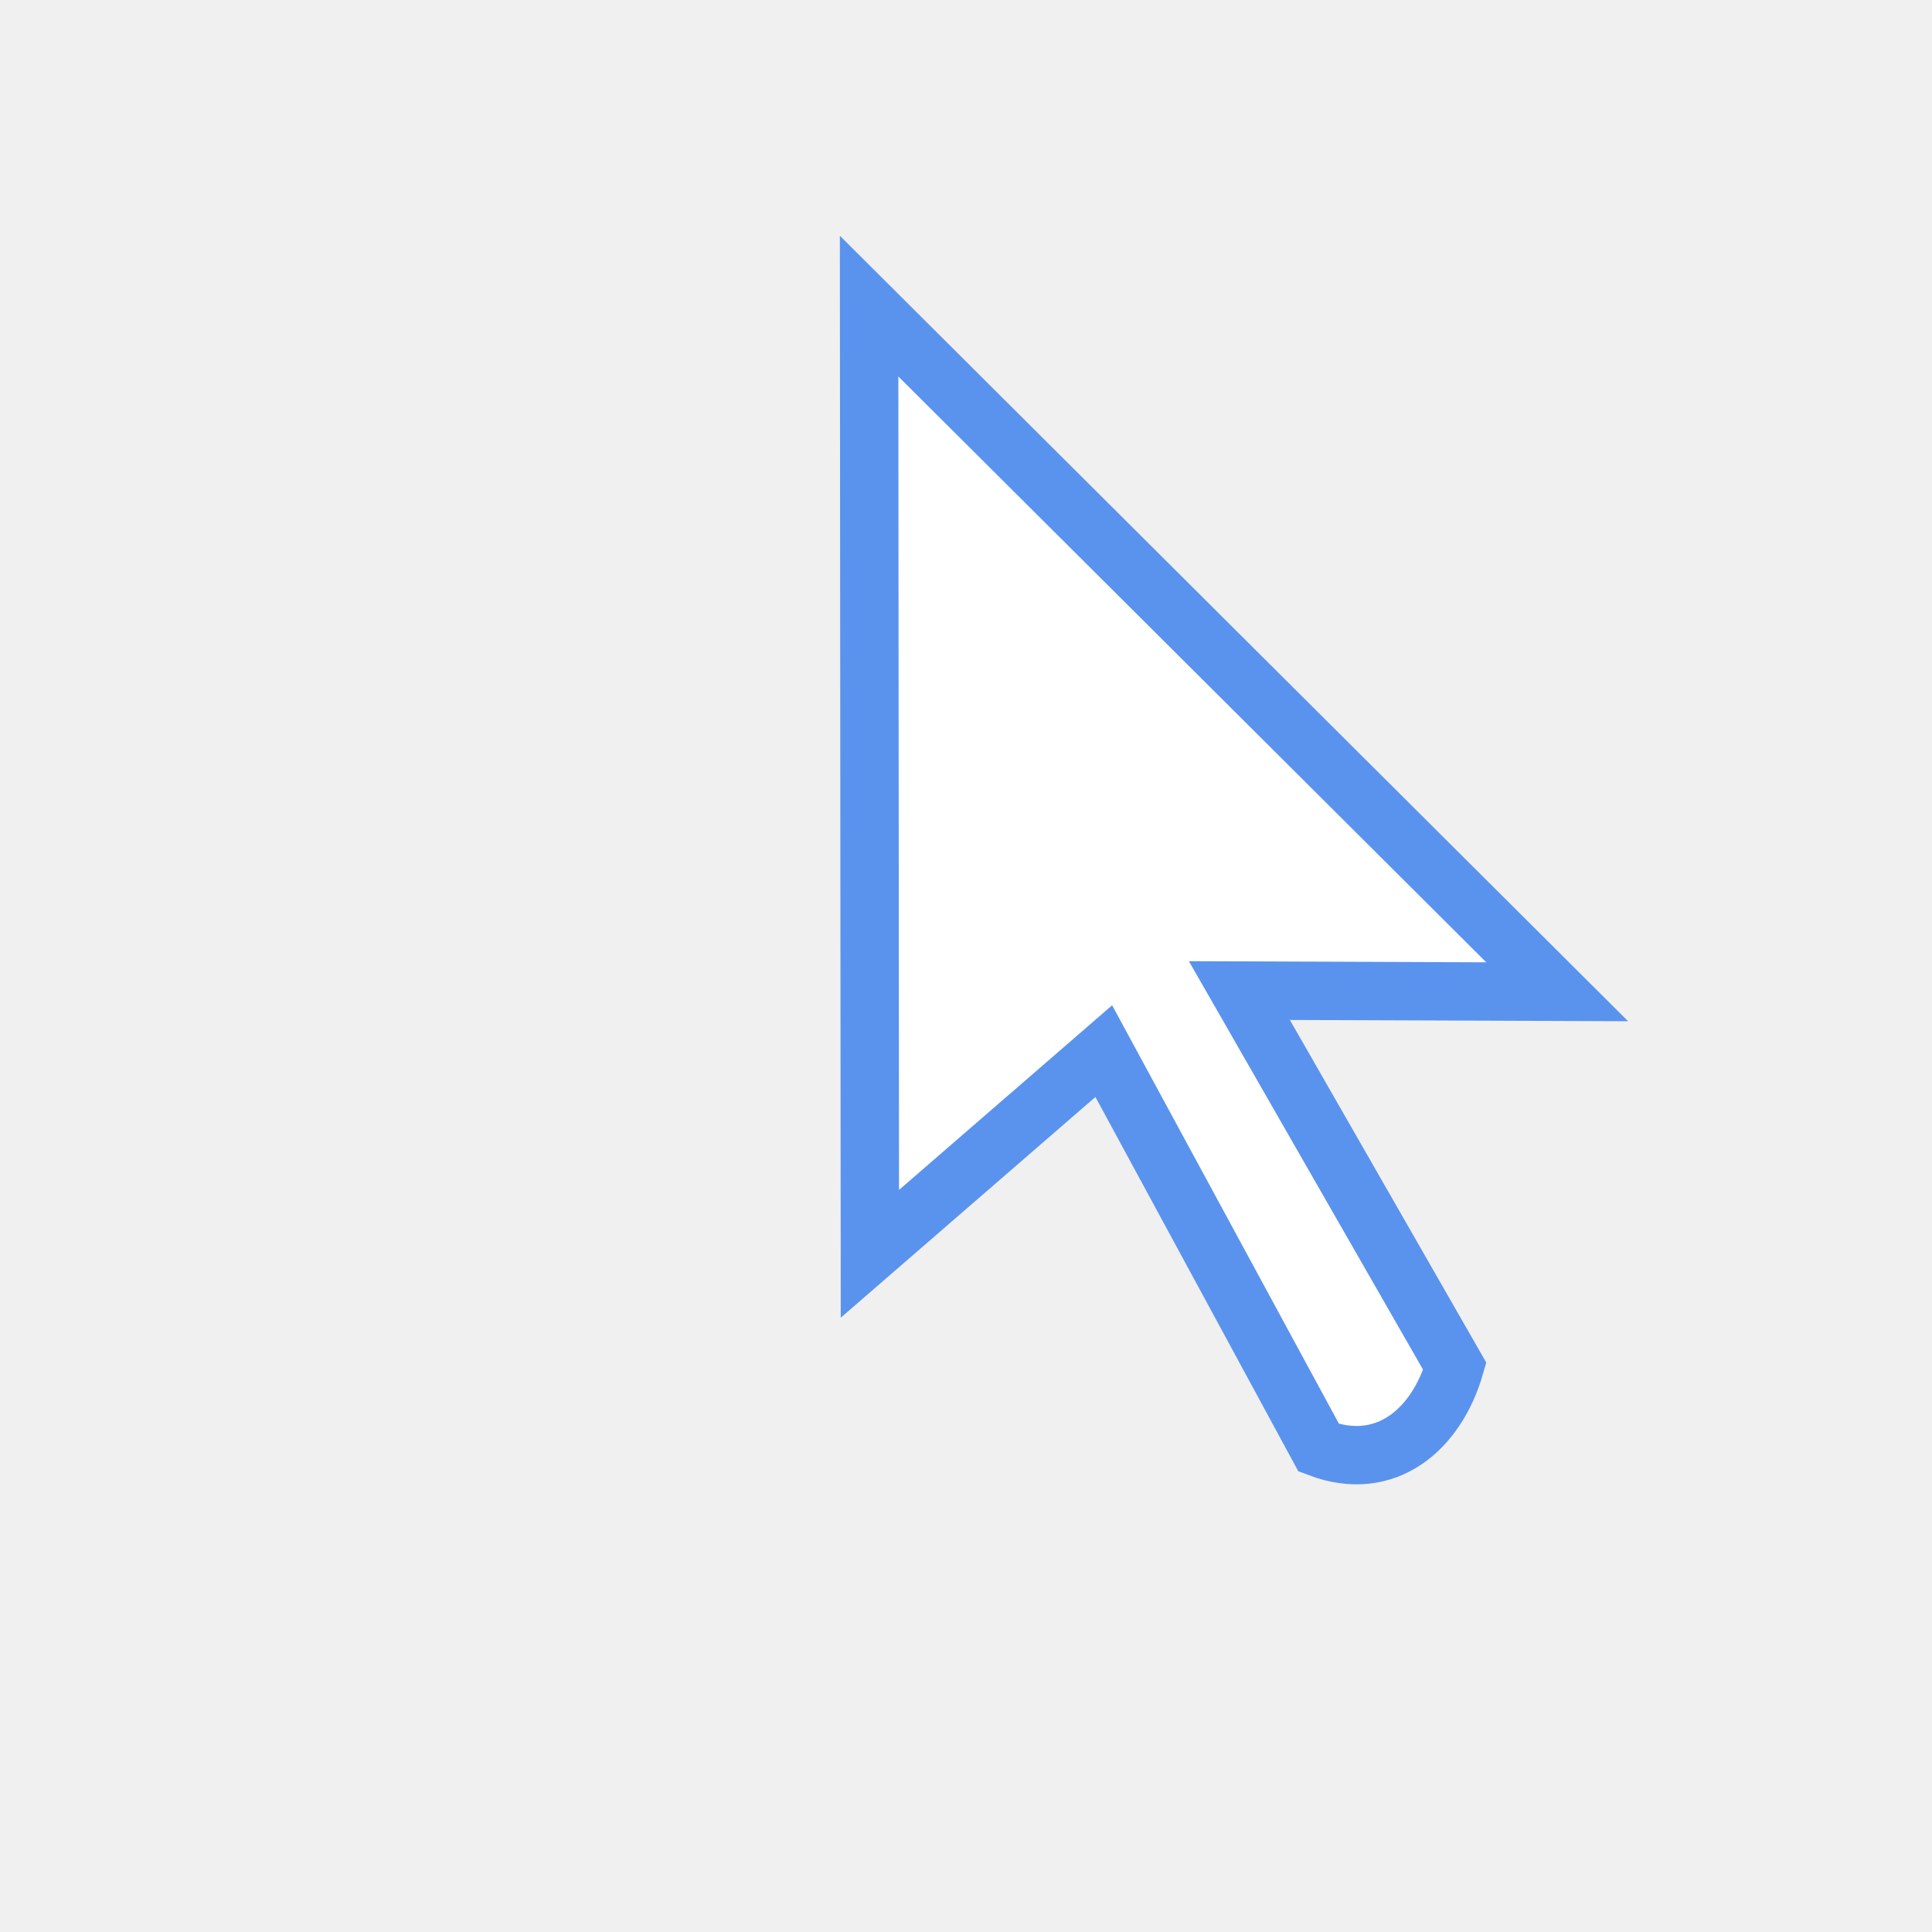
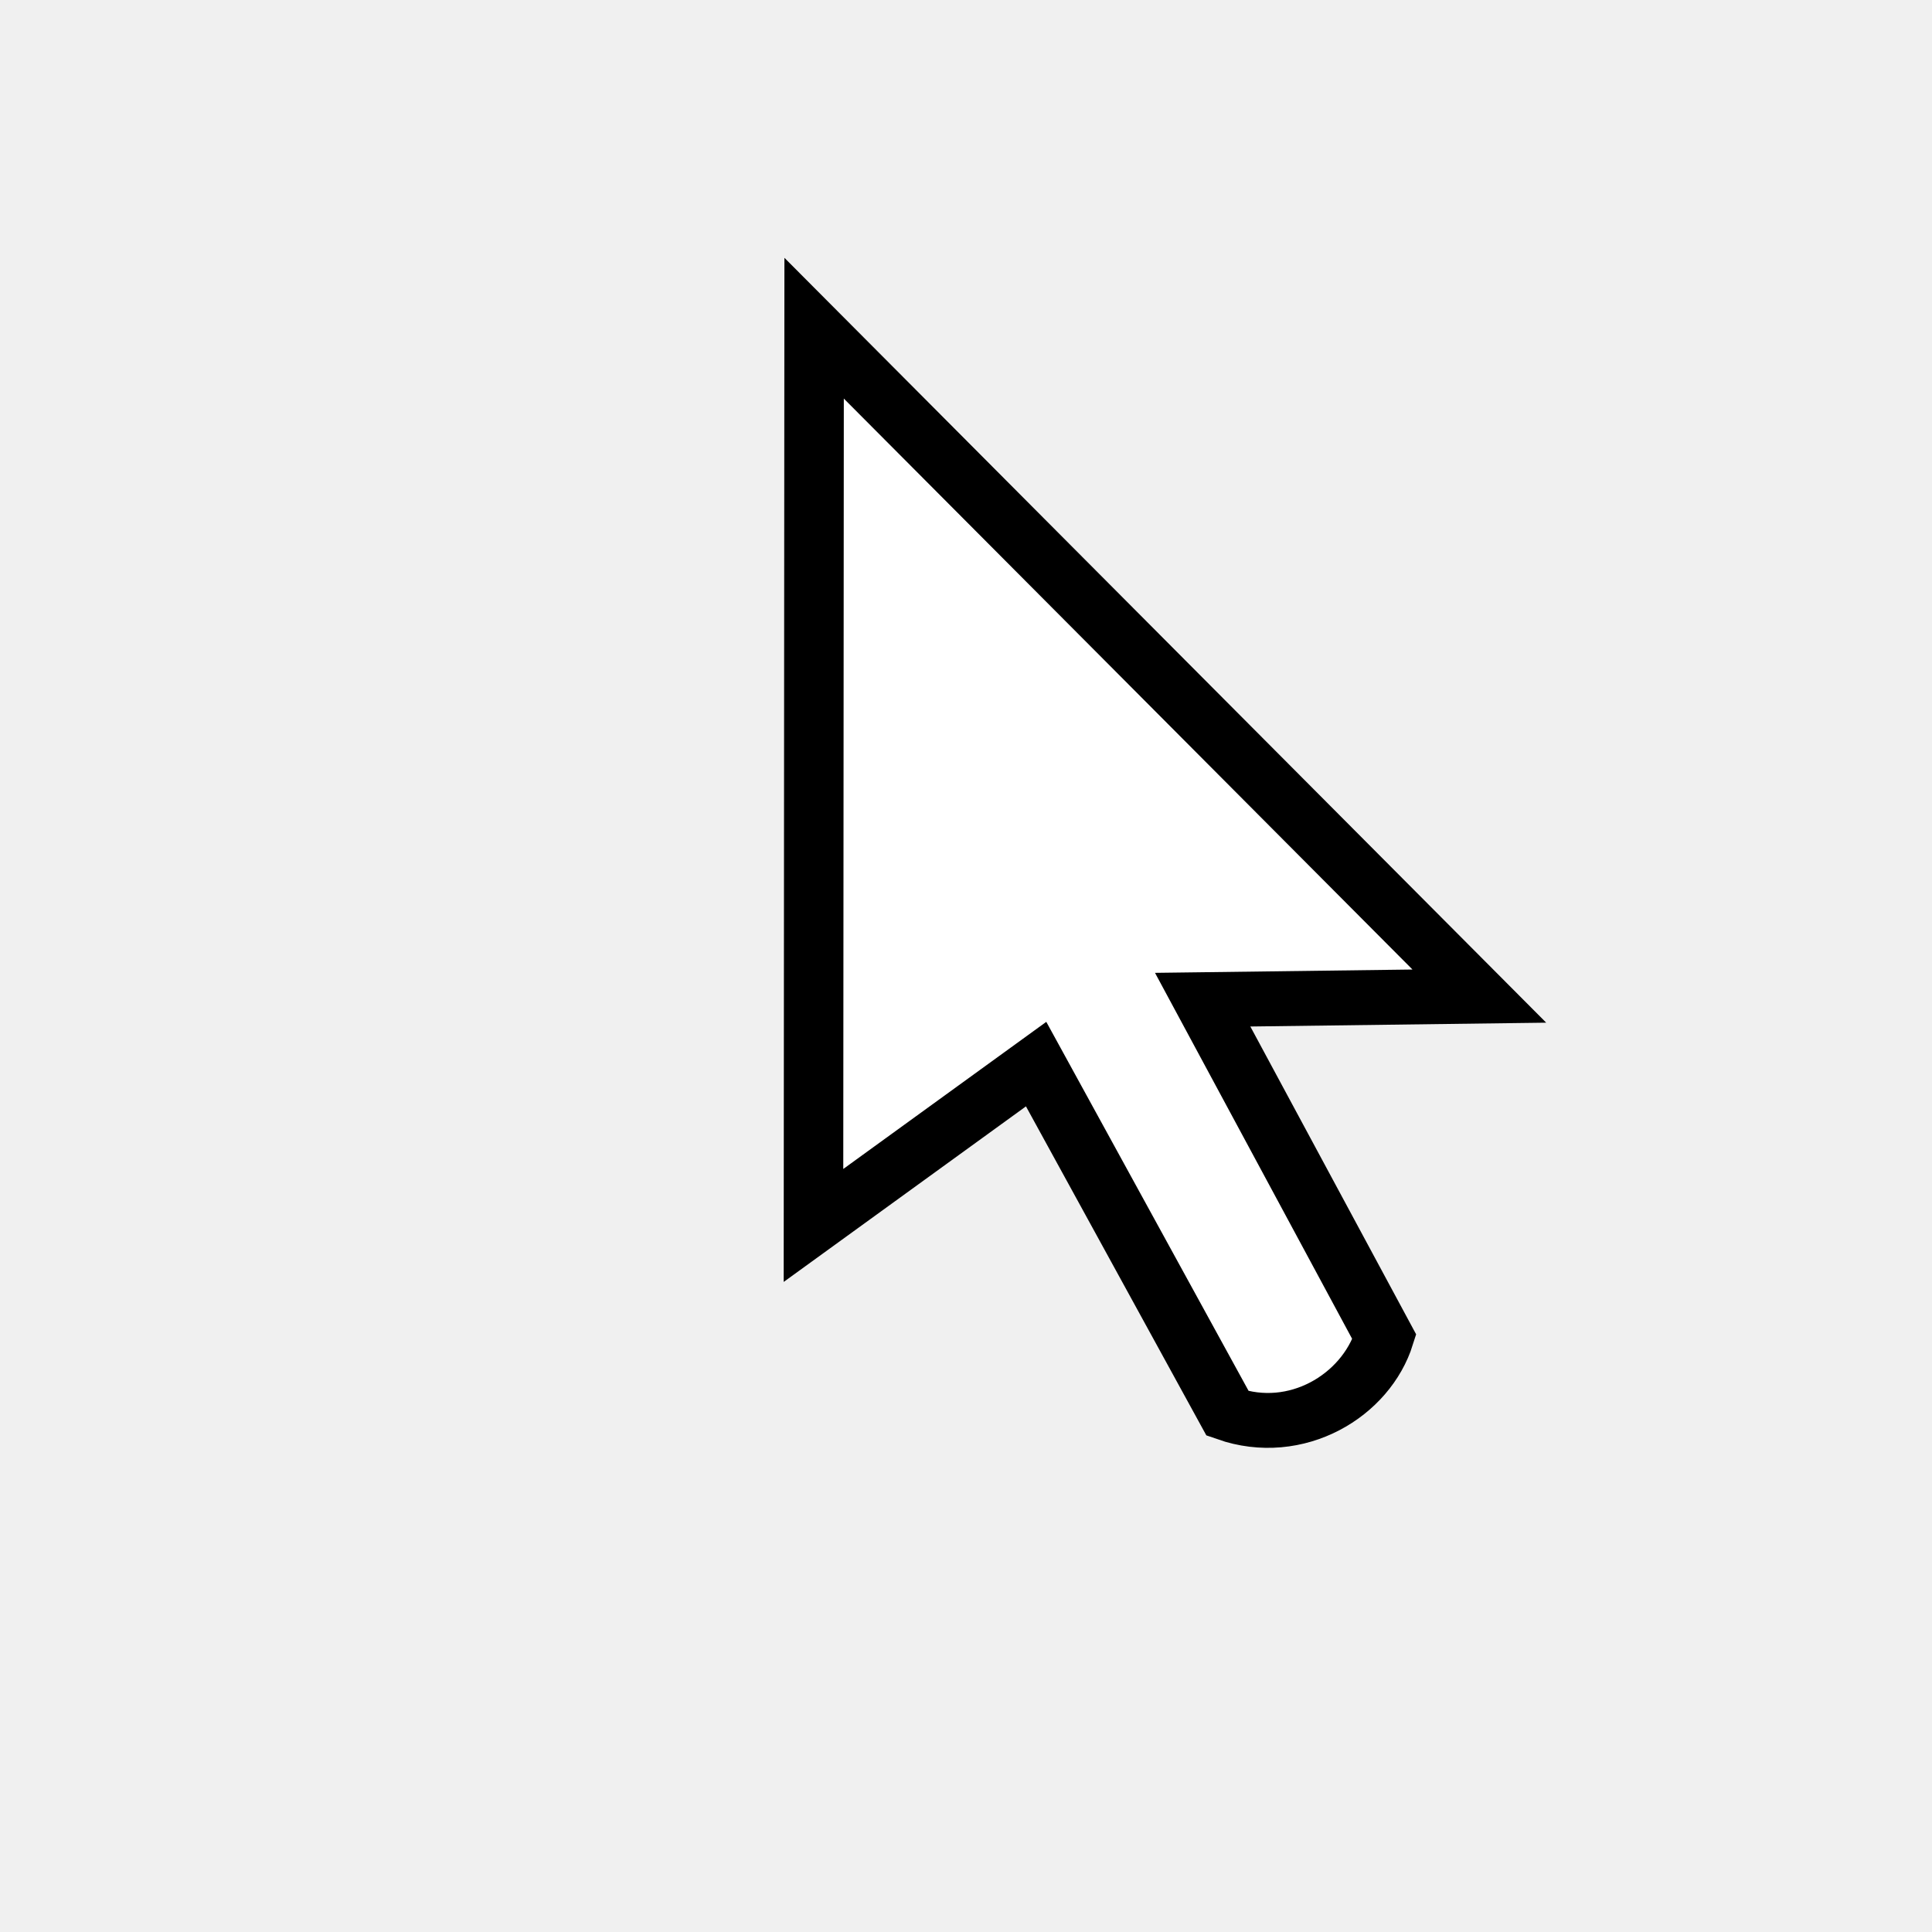
<svg xmlns="http://www.w3.org/2000/svg" width="32px" height="32px" id="svg2166">
  <defs id="defs2168" />
  <g id="layer1">
-     <path style="fill:#ffffff;fill-opacity:1;fill-rule:evenodd;stroke:#5a93ee;stroke-width:0.967px;stroke-linecap:butt;stroke-linejoin:miter;stroke-opacity:1" d="M 14.395,5.07 L 14.408,20.767 L 18.282,17.41 L 21.843,23.98 C 22.957,24.403 23.795,23.671 24.096,22.631 L 20.528,16.407 L 25.792,16.427 L 14.395,5.07 z " id="path2170" />
+     <g id="g2164" transform="matrix(1.310457,0,0,1.208625,-520.4286,-600.5758)">
+       <path id="path2166" d="M 407.425,501.406 L 407.417,513.702 L 410.231,511.491 L 412.652,516.279 C 413.518,516.608 414.398,516.038 414.632,515.23 L 412.336,510.608 L 415.833,510.559 L 407.425,501.406 z " style="fill:#ffffff;fill-opacity:1;fill-rule:evenodd;stroke:#000000;stroke-width:0.752px;stroke-linecap:butt;stroke-linejoin:miter;stroke-opacity:1" />
+     </g>
  </g>
</svg>
